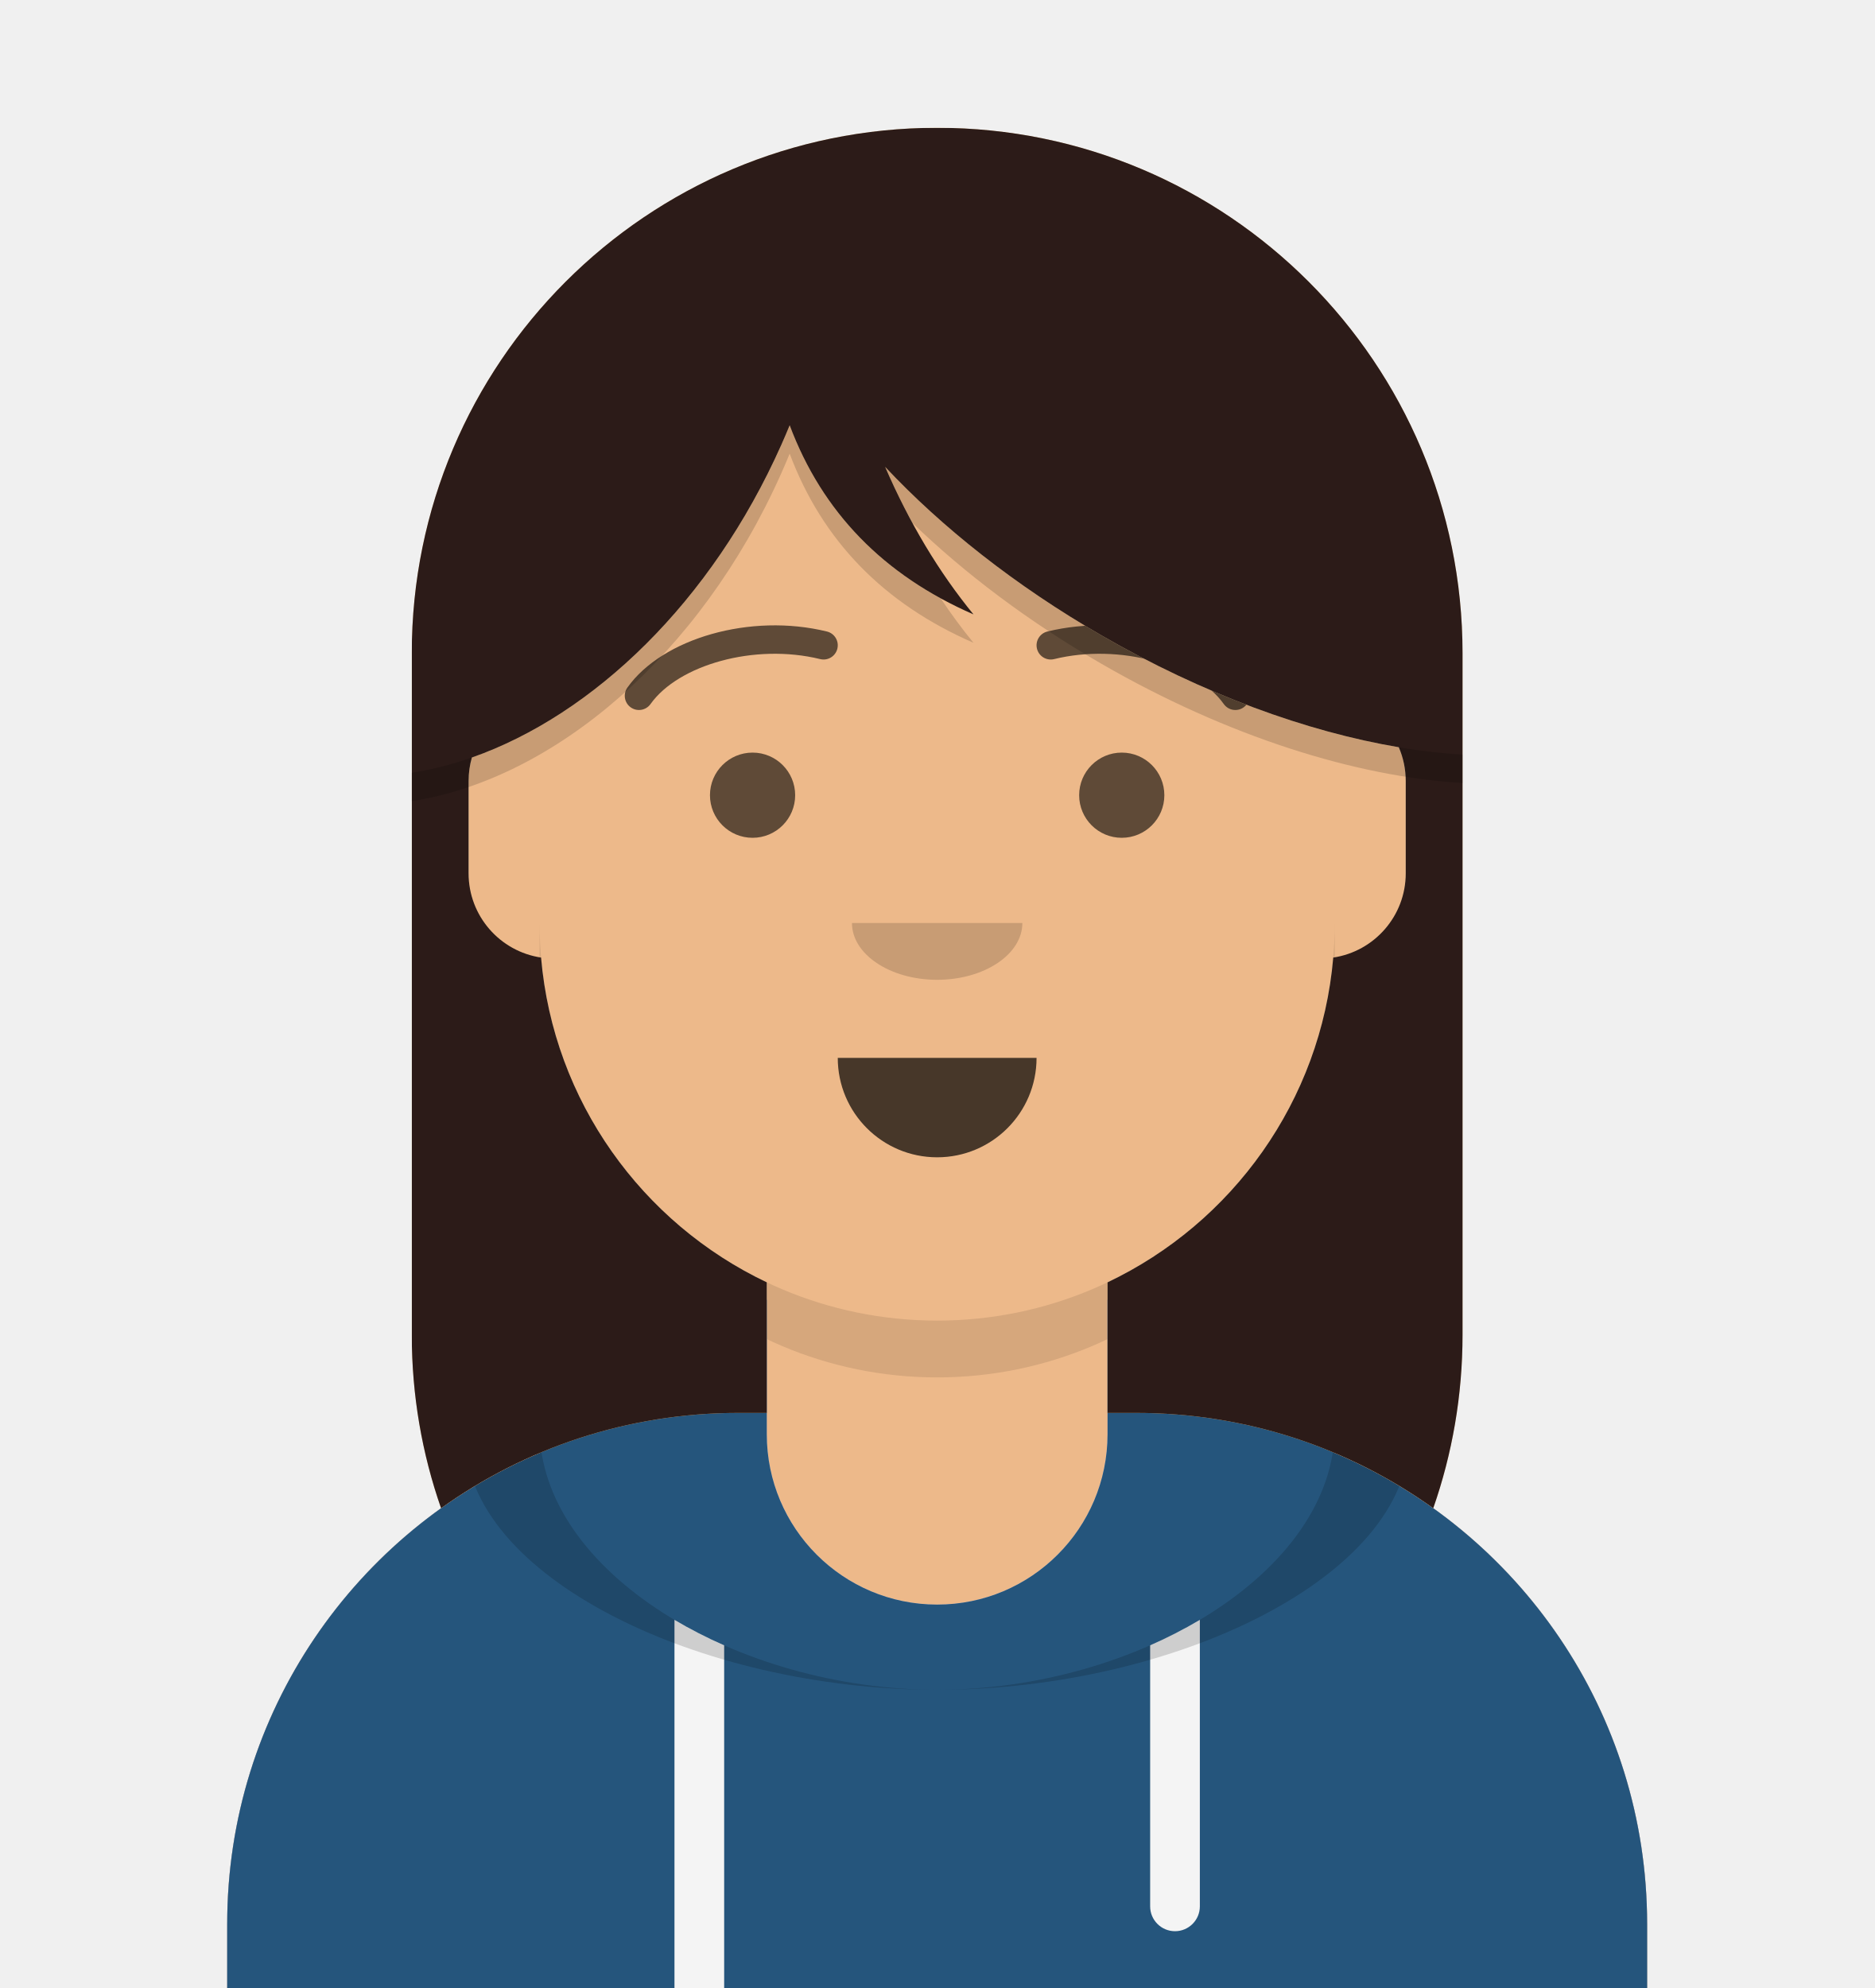
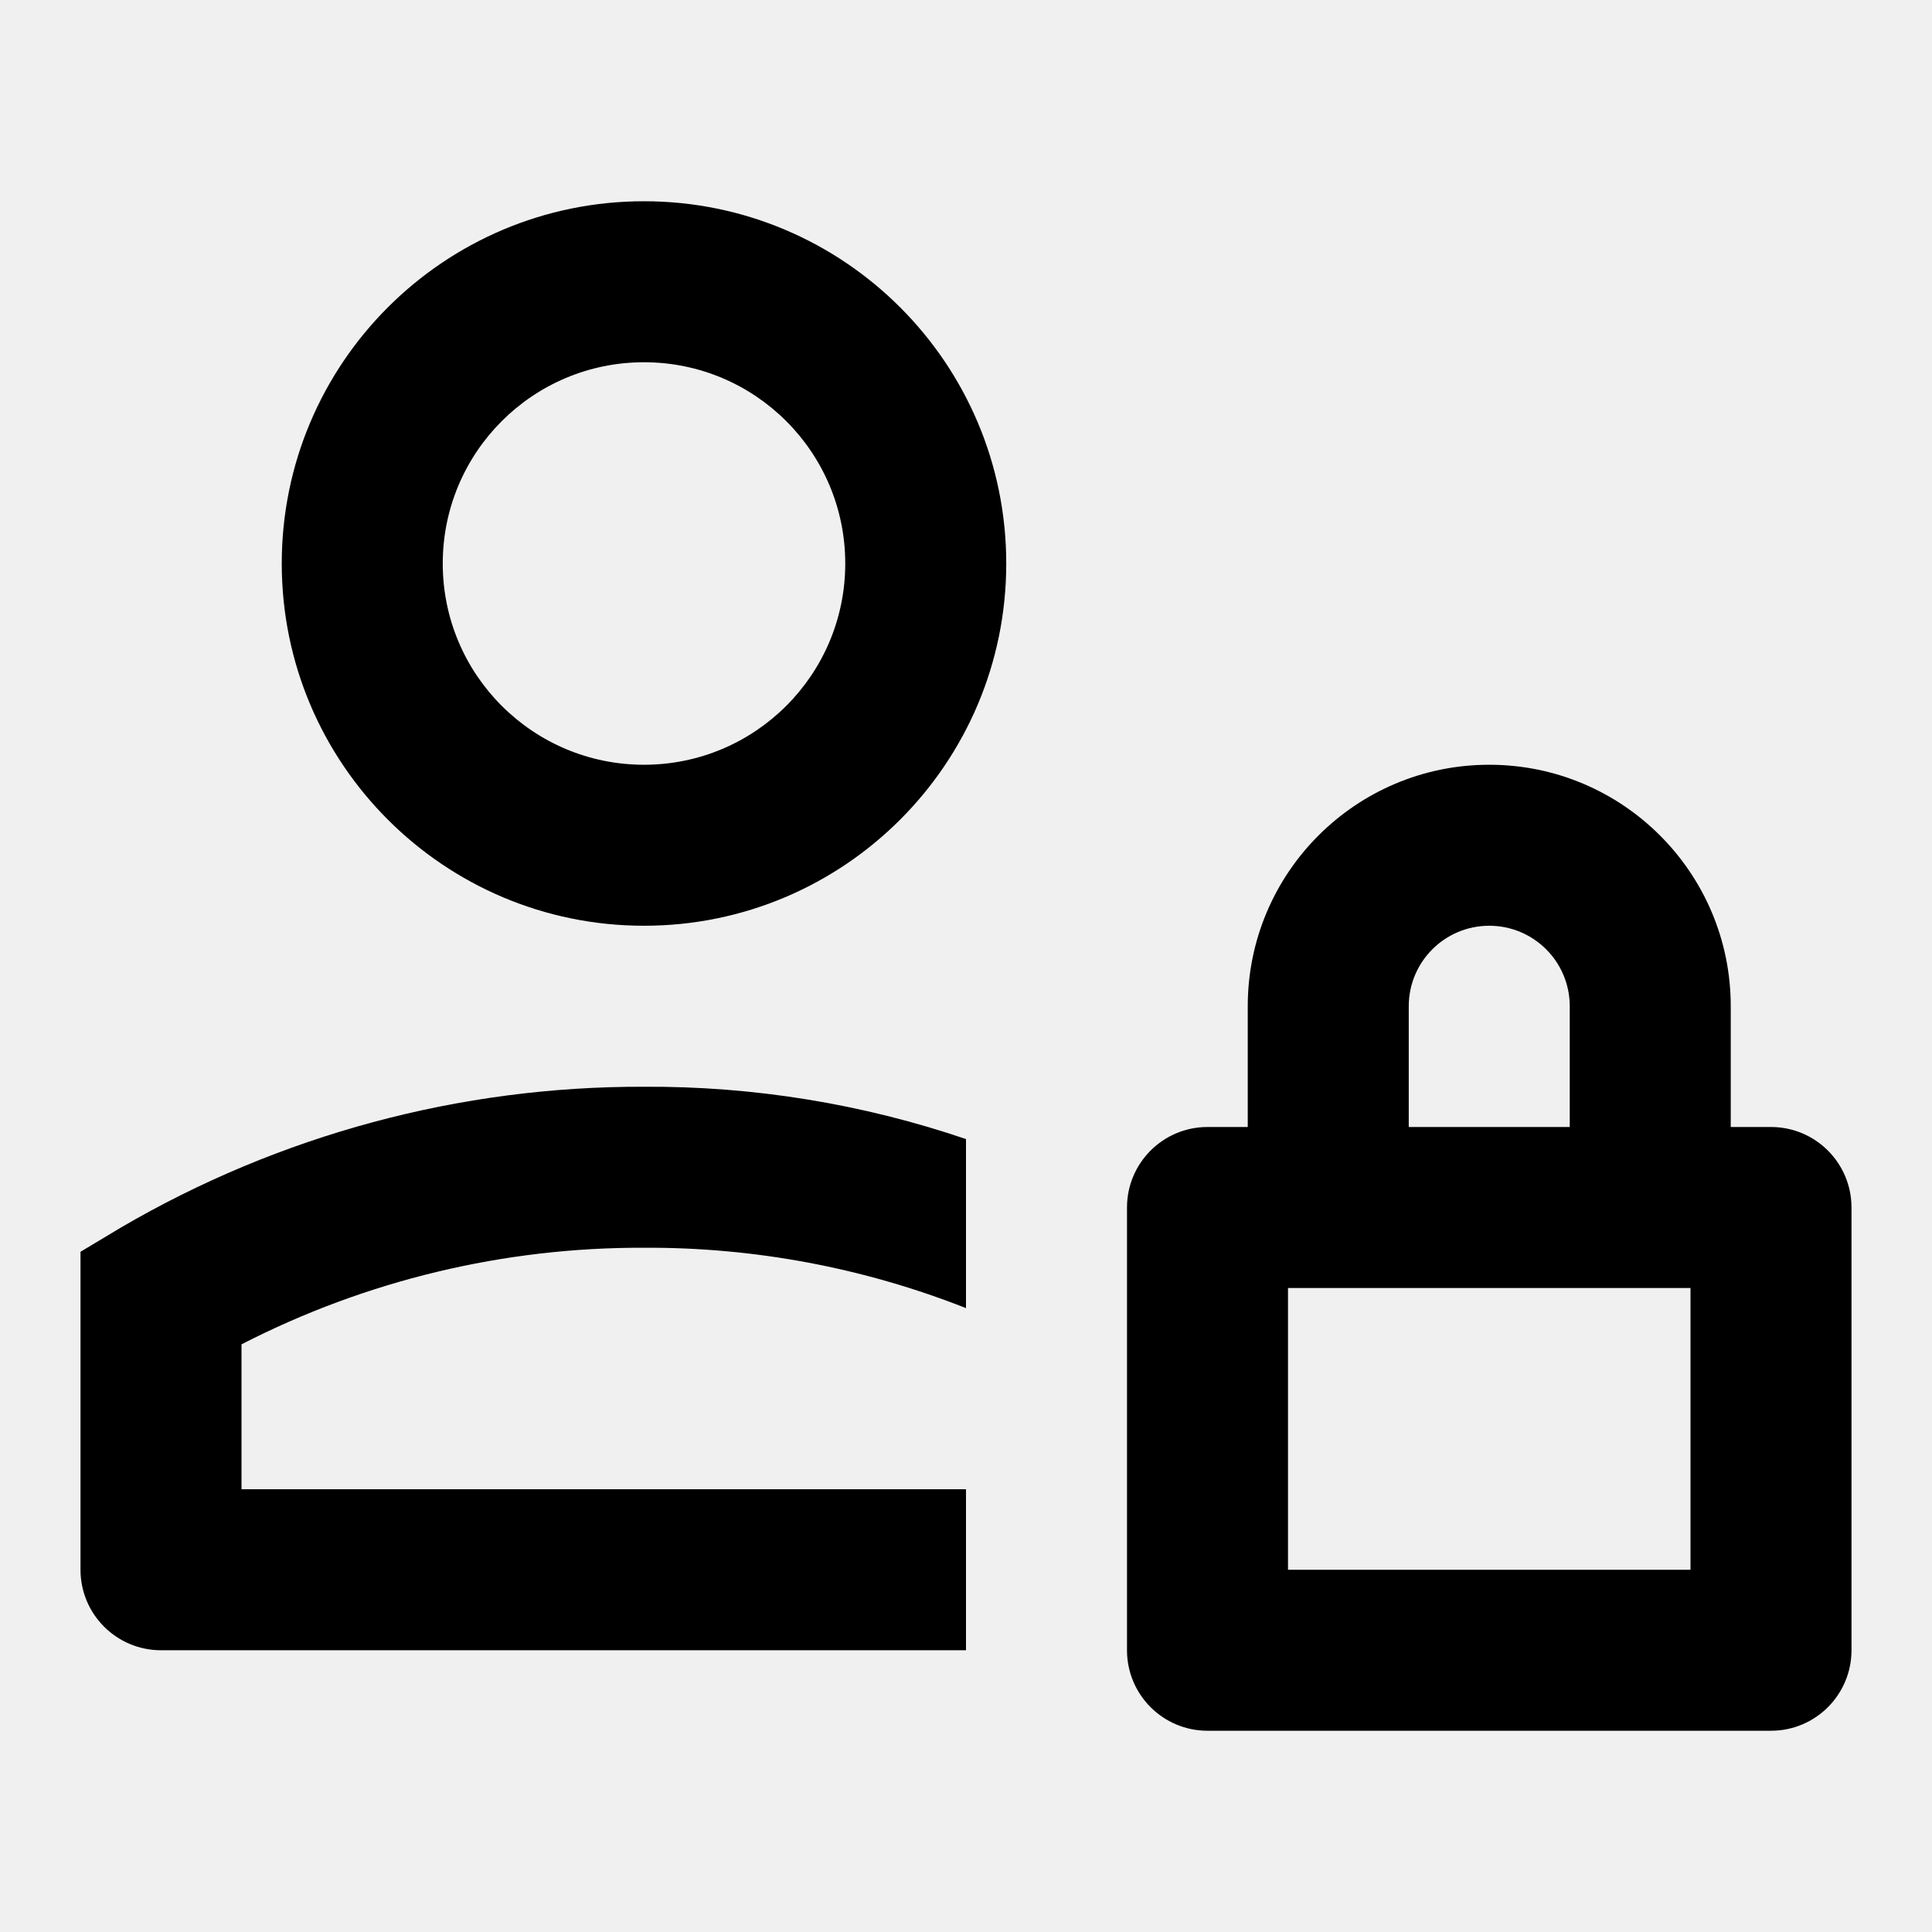
- <svg xmlns="http://www.w3.org/2000/svg" xmlns:xlink="http://www.w3.org/1999/xlink" width="264px" height="280px" viewBox="0 0 264 280" version="1.1">
-   <defs>
-     <circle id="react-path-1" cx="120" cy="120" r="120" />
-     <path d="M12,160 C12,226.274 65.726,280 132,280 C198.274,280 252,226.274 252,160 L264,160 L264,-1.42108547e-14 L-3.19744231e-14,-1.42108547e-14 L-3.19744231e-14,160 L12,160 Z" id="react-path-2" />
-     <path d="M124,144.611 L124,163 L128,163 L128,163 C167.765,163 200,195.235 200,235 L200,244 L0,244 L0,235 C-4.86974701e-15,195.235 32.235,163 72,163 L72,163 L76,163 L76,144.611 C58.763,136.422 46.372,119.687 44.305,99.881 C38.48,99.058 34,94.052 34,88 L34,74 C34,68.054 38.325,63.118 44,62.166 L44,56 L44,56 C44,25.072 69.072,5.68137151e-15 100,0 L100,0 L100,0 C130.928,-5.68137151e-15 156,25.072 156,56 L156,62.166 C161.675,63.118 166,68.054 166,74 L166,88 C166,94.052 161.52,99.058 155.695,99.881 C153.628,119.687 141.237,136.422 124,144.611 Z" id="react-path-3" />
-   </defs>
-   <g id="Avataaar" stroke="none" stroke-width="1" fill="none" fill-rule="evenodd">
-     <g transform="translate(-825, -1100)" id="Avataaar/Circle">
-       <g transform="translate(825, 1100)">
-         <g id="Mask" />
-         <g id="Avataaar" stroke-width="1" fill-rule="evenodd" mask="url(#react-mask-5)">
-           <g id="Body" transform="translate(32, 36)">
-             <mask id="react-mask-6" fill="white">
-               <use xlink:href="#react-path-3" />
-             </mask>
-             <use fill="#D0C6AC" xlink:href="#react-path-3" />
-             <g id="Skin/👶🏽-03-Brown" mask="url(#react-mask-6)" fill="#EDB98A">
-               <g transform="translate(0, 0)" id="Color">
-                 <rect x="0" y="0" width="264" height="280" />
-               </g>
-             </g>
-             <path d="M156,79 L156,102 C156,132.928 130.928,158 100,158 C69.072,158 44,132.928 44,102 L44,79 L44,94 C44,124.928 69.072,150 100,150 C130.928,150 156,124.928 156,94 L156,79 Z" id="Neck-Shadow" fill-opacity="0.1" fill="#000000" mask="url(#react-mask-6)" />
-           </g>
-           <g id="Clothing/Hoodie" transform="translate(0, 170)">
-             <defs>
-               <path d="M108,13.071 C90.081,15.076 76.28,20.552 76.004,34.645 C50.146,45.568 32,71.165 32,100.999 L32,100.999 L32,110 L232,110 L232,100.999 C232,71.165 213.854,45.568 187.996,34.645 C187.72,20.552 173.919,15.076 156,13.071 L156,32 L156,32 C156,45.255 145.255,56 132,56 L132,56 C118.745,56 108,45.255 108,32 L108,13.071 Z" id="react-path-2929" />
-             </defs>
-             <mask id="react-mask-2930" fill="white">
-               <use xlink:href="#react-path-2929" />
-             </mask>
-             <use id="Hoodie" fill="#B7C1DB" fill-rule="evenodd" xlink:href="#react-path-2929" />
-             <g id="Color/Palette/Gray-01" mask="url(#react-mask-2930)" fill-rule="evenodd" fill="#25557C">
-               <rect id="🖍Color" x="0" y="0" width="264" height="110" />
-             </g>
-             <path d="M102,61.739 L102,110 L95,110 L95,58.15 C97.204,59.46 99.547,60.661 102,61.739 Z M169,58.15 L169,98.5 C169,100.433 167.433,102 165.5,102 C163.567,102 162,100.433 162,98.5 L162,61.739 C164.453,60.661 166.796,59.46 169,58.15 Z" id="Straps" fill="#F4F4F4" fill-rule="evenodd" mask="url(#react-mask-2930)" />
-             <path d="M90.96,12.724 C75.909,15.571 65.5,21.243 65.5,32.308 C65.5,52.02 98.538,68 132,68 C165.462,68 198.5,52.02 198.5,32.308 C198.5,21.243 188.091,15.571 173.04,12.724 C182.125,16.074 188,21.706 188,31.077 C188,51.469 160.179,68 132,68 C103.821,68 76,51.469 76,31.077 C76,21.706 81.875,16.074 90.96,12.724 Z" id="Shadow" fill-opacity="0.16" fill="#000000" fill-rule="evenodd" mask="url(#react-mask-2930)" />
-           </g>
-           <g id="Face" transform="translate(76, 82)" fill="#000000">
-             <g id="Mouth/Default" transform="translate(2, 52)" fill-opacity="0.7">
-               <path d="M40,15 C40,22.732 46.268,29 54,29 L54,29 C61.732,29 68,22.732 68,15" id="Mouth" />
-             </g>
-             <g id="Nose/Default" transform="translate(28, 40)" fill-opacity="0.16">
-               <path d="M16,8 C16,12.418 21.373,16 28,16 L28,16 C34.627,16 40,12.418 40,8" id="Nose" />
-             </g>
-             <g id="Eyes/Default-😀" transform="translate(0, 8)" fill-opacity="0.6">
-               <circle id="Eye" cx="30" cy="22" r="6" />
-               <circle id="Eye" cx="82" cy="22" r="6" />
-             </g>
-             <g id="Eyebrow/Outline/Default" fill-opacity="0.6">
-               <g id="I-Browse" transform="translate(12, 6)">
-                 <path d="M3.63,11.159 C7.545,5.65 18.278,2.561 27.523,4.831 C28.596,5.095 29.679,4.439 29.942,3.366 C30.206,2.293 29.55,1.21 28.477,0.947 C17.74,-1.69 5.312,1.887 0.37,8.841 C-0.27,9.742 -0.059,10.99 0.841,11.63 C1.742,12.27 2.99,12.059 3.63,11.159 Z" id="Eyebrow" fill-rule="nonzero" />
-                 <path d="M61.63,11.159 C65.545,5.65 76.278,2.561 85.523,4.831 C86.596,5.095 87.679,4.439 87.942,3.366 C88.206,2.293 87.55,1.21 86.477,0.947 C75.74,-1.69 63.312,1.887 58.37,8.841 C57.73,9.742 57.941,10.99 58.841,11.63 C59.742,12.27 60.99,12.059 61.63,11.159 Z" id="Eyebrow" fill-rule="nonzero" transform="translate(73.00015, 6.039198) scale(-1, 1) translate(-73.00015, -6.039198) " />
-               </g>
-             </g>
-           </g>
-           <g id="Top" stroke-width="1" fill-rule="evenodd">
-             <defs>
-               <rect id="react-path-2801" x="0" y="0" width="264" height="280" />
-               <path d="M8.461,88.694 C8.161,89.744 8,90.853 8,92 L8,105 C8,111.019 12.431,116.002 18.209,116.867 C19.952,137.115 32.469,154.283 50,162.611 L50,181 L46,181 L46,181 C30.381,181 15.924,185.973 4.125,194.423 C1.453,186.777 1.52589027e-14,178.558 1.42108547e-14,170 L0,74 L0,74 C-5.00501776e-15,33.131 33.131,7.50752664e-15 74,0 L74,0 L74,0 C114.869,-7.50752664e-15 148,33.131 148,74 L148,170 C148,178.558 146.547,186.777 143.875,194.423 C132.076,185.973 117.619,181 102,181 L102,181 L98,181 L98,162.611 C115.531,154.283 128.048,137.115 129.791,116.867 C135.569,116.002 140,111.019 140,105 L140,92 C140,90.311 139.651,88.703 139.021,87.245 C126.065,85.057 111.479,79.769 97.149,71.495 C85.017,64.491 74.646,56.258 66.67,47.752 C70.096,55.66 74.246,62.588 79.118,68.535 C66.443,63.012 57.813,54.132 53.227,41.896 C52.849,42.818 52.456,43.739 52.046,44.658 C42.207,66.758 25.591,82.682 8.461,88.694 Z" id="react-path-2802" />
-               <path d="M65.18,77.737 C67.363,76.105 80.407,75.479 82.758,74.089 C83.492,73.655 84.061,73.216 84.5,72.78 C84.939,73.216 85.509,73.655 86.242,74.089 C88.593,75.479 101.637,76.105 103.82,77.737 C106.03,79.391 107.644,83.185 107.467,86.151 C107.255,89.71 103.361,98.203 93.672,99.181 C91.558,96.828 88.237,95.31 84.5,95.31 C80.763,95.31 77.442,96.828 75.328,99.181 C65.639,98.203 61.745,89.71 61.533,86.151 C61.357,83.185 62.97,79.391 65.18,77.737 M103.142,94.906 C103.143,94.906 103.145,94.905 103.146,94.905 C103.144,94.905 103.143,94.906 103.142,94.906 M65.845,94.901 C65.849,94.903 65.857,94.906 65.862,94.908 C65.857,94.906 65.851,94.903 65.845,94.901 M144.863,55.985 C144.474,50.03 143.278,44.152 142.234,38.286 C141.953,36.707 140.424,26 139.735,26 C139.502,35.109 138.702,44.08 137.67,53.139 C137.361,55.848 137.038,58.556 136.825,61.274 C136.654,63.47 136.96,66.122 136.428,68.246 C135.749,70.952 132.348,73.478 129.703,74.411 C123.103,76.737 117.598,67.108 111.961,64.291 C104.643,60.635 92.064,59.764 84.582,64.53 C76.936,59.764 64.357,60.635 57.039,64.291 C51.402,67.108 45.897,76.737 39.297,74.411 C36.652,73.478 33.25,70.952 32.572,68.246 C32.04,66.122 32.346,63.47 32.175,61.274 C31.962,58.556 31.639,55.848 31.33,53.139 C30.298,44.08 29.497,35.109 29.265,26 C28.576,26 27.047,36.707 26.766,38.286 C25.722,44.152 24.526,50.03 24.138,55.985 C23.739,62.105 24.215,68.167 25.47,74.163 C26.069,77.028 26.769,79.876 27.519,82.704 C28.353,85.847 27.199,91.966 27.572,95.192 C28.279,101.296 31.154,113.2 34.383,118.451 C35.944,120.989 37.773,122.574 39.816,124.619 C41.783,126.588 42.604,129.64 44.726,131.737 C48.682,135.645 54.446,137.971 60.366,138.543 C65.677,143.05 74.506,146 84.5,146 C94.495,146 103.323,143.05 108.635,138.543 C114.554,137.971 120.318,135.645 124.274,131.737 C126.396,129.64 127.217,126.588 129.184,124.619 C131.226,122.574 133.056,120.989 134.617,118.451 C137.846,113.2 140.721,101.296 141.428,95.192 C141.801,91.966 140.647,85.847 141.481,82.704 C142.232,79.876 142.931,77.028 143.531,74.163 C144.785,68.167 145.261,62.105 144.863,55.985 Z" id="react-path-2803" />
-             </defs>
-             <mask id="react-mask-2799" fill="white">
-               <use xlink:href="#react-path-2801" />
-             </mask>
-             <g id="Mask" />
-             <g id="Top/Long-Hair/Straight-+-Strand" mask="url(#react-mask-2799)">
-               <g transform="translate(-1, 0)">
-                 <g id="Hair" stroke-width="1" fill="none" fill-rule="evenodd" transform="translate(59, 18)">
-                   <mask id="react-mask-2800" fill="white">
-                     <use xlink:href="#react-path-2802" />
-                   </mask>
-                   <use fill="#ECC797" xlink:href="#react-path-2802" />
-                   <g id="Skin/👶🏽-03-Brown" mask="url(#react-mask-2800)" fill="#2C1B18">
-                     <g transform="translate(0, 0) " id="Color">
-                       <rect x="0" y="0" width="264" height="280" />
-                     </g>
-                   </g>
-                 </g>
-                 <path d="M59,102.419 L59,108.838 C78.945,105.75 99.59,88.39 111.046,62.658 C111.456,61.739 111.849,60.818 112.227,59.896 C116.232,70.582 123.321,78.708 133.496,84.274 C134.956,86.47 136.497,88.557 138.118,90.535 C125.443,85.012 116.813,76.132 112.227,63.896 C111.849,64.818 111.456,65.739 111.046,66.658 C99.59,92.39 78.945,109.75 59,112.838 L59,102.419 Z M207,101.14 L207,110.281 C192.047,109.413 173.901,103.745 156.149,93.495 C145.876,87.564 136.866,80.752 129.503,73.64 C128.138,71.129 126.86,68.5 125.67,65.752 C133.646,74.258 144.017,82.491 156.149,89.495 C173.901,99.745 192.047,105.413 207,106.281 L207,101.14 Z" id="Shadow" fill-opacity="0.16" fill="#000000" fill-rule="evenodd" />
-               </g>
-             </g>
-           </g>
-         </g>
+ <svg xmlns="http://www.w3.org/2000/svg" width="800px" height="800px" viewBox="0 0 48 48">
+   <g id="Layer_2" data-name="Layer 2">
+     <g id="invisible_box" data-name="invisible box">
+       <rect width="48" height="48" fill="none" />
+     </g>
+     <g id="Icons">
+       <g>
+         <path d="M3,30.5l-1,.6V39a2,2,0,0,0,2,2H24V37H6V33.4A21.7,21.7,0,0,1,16,31a21.5,21.5,0,0,1,8,1.5V28.3A24.4,24.4,0,0,0,16,27,25.6,25.6,0,0,0,3,30.5Z" />
+         <path d="M16,5a9,9,0,1,0,9,9A9,9,0,0,0,16,5Zm0,14a5,5,0,1,1,5-5A5,5,0,0,1,16,19Z" />
+         <path d="M44,28H43V25a6,6,0,0,0-12,0v3H30a2,2,0,0,0-2,2V41a2,2,0,0,0,2,2H44a2,2,0,0,0,2-2V30A2,2,0,0,0,44,28Zm-9-3a2,2,0,0,1,4,0v3H35Zm7,14H32V32H42Z" />
      </g>
    </g>
  </g>
</svg>
